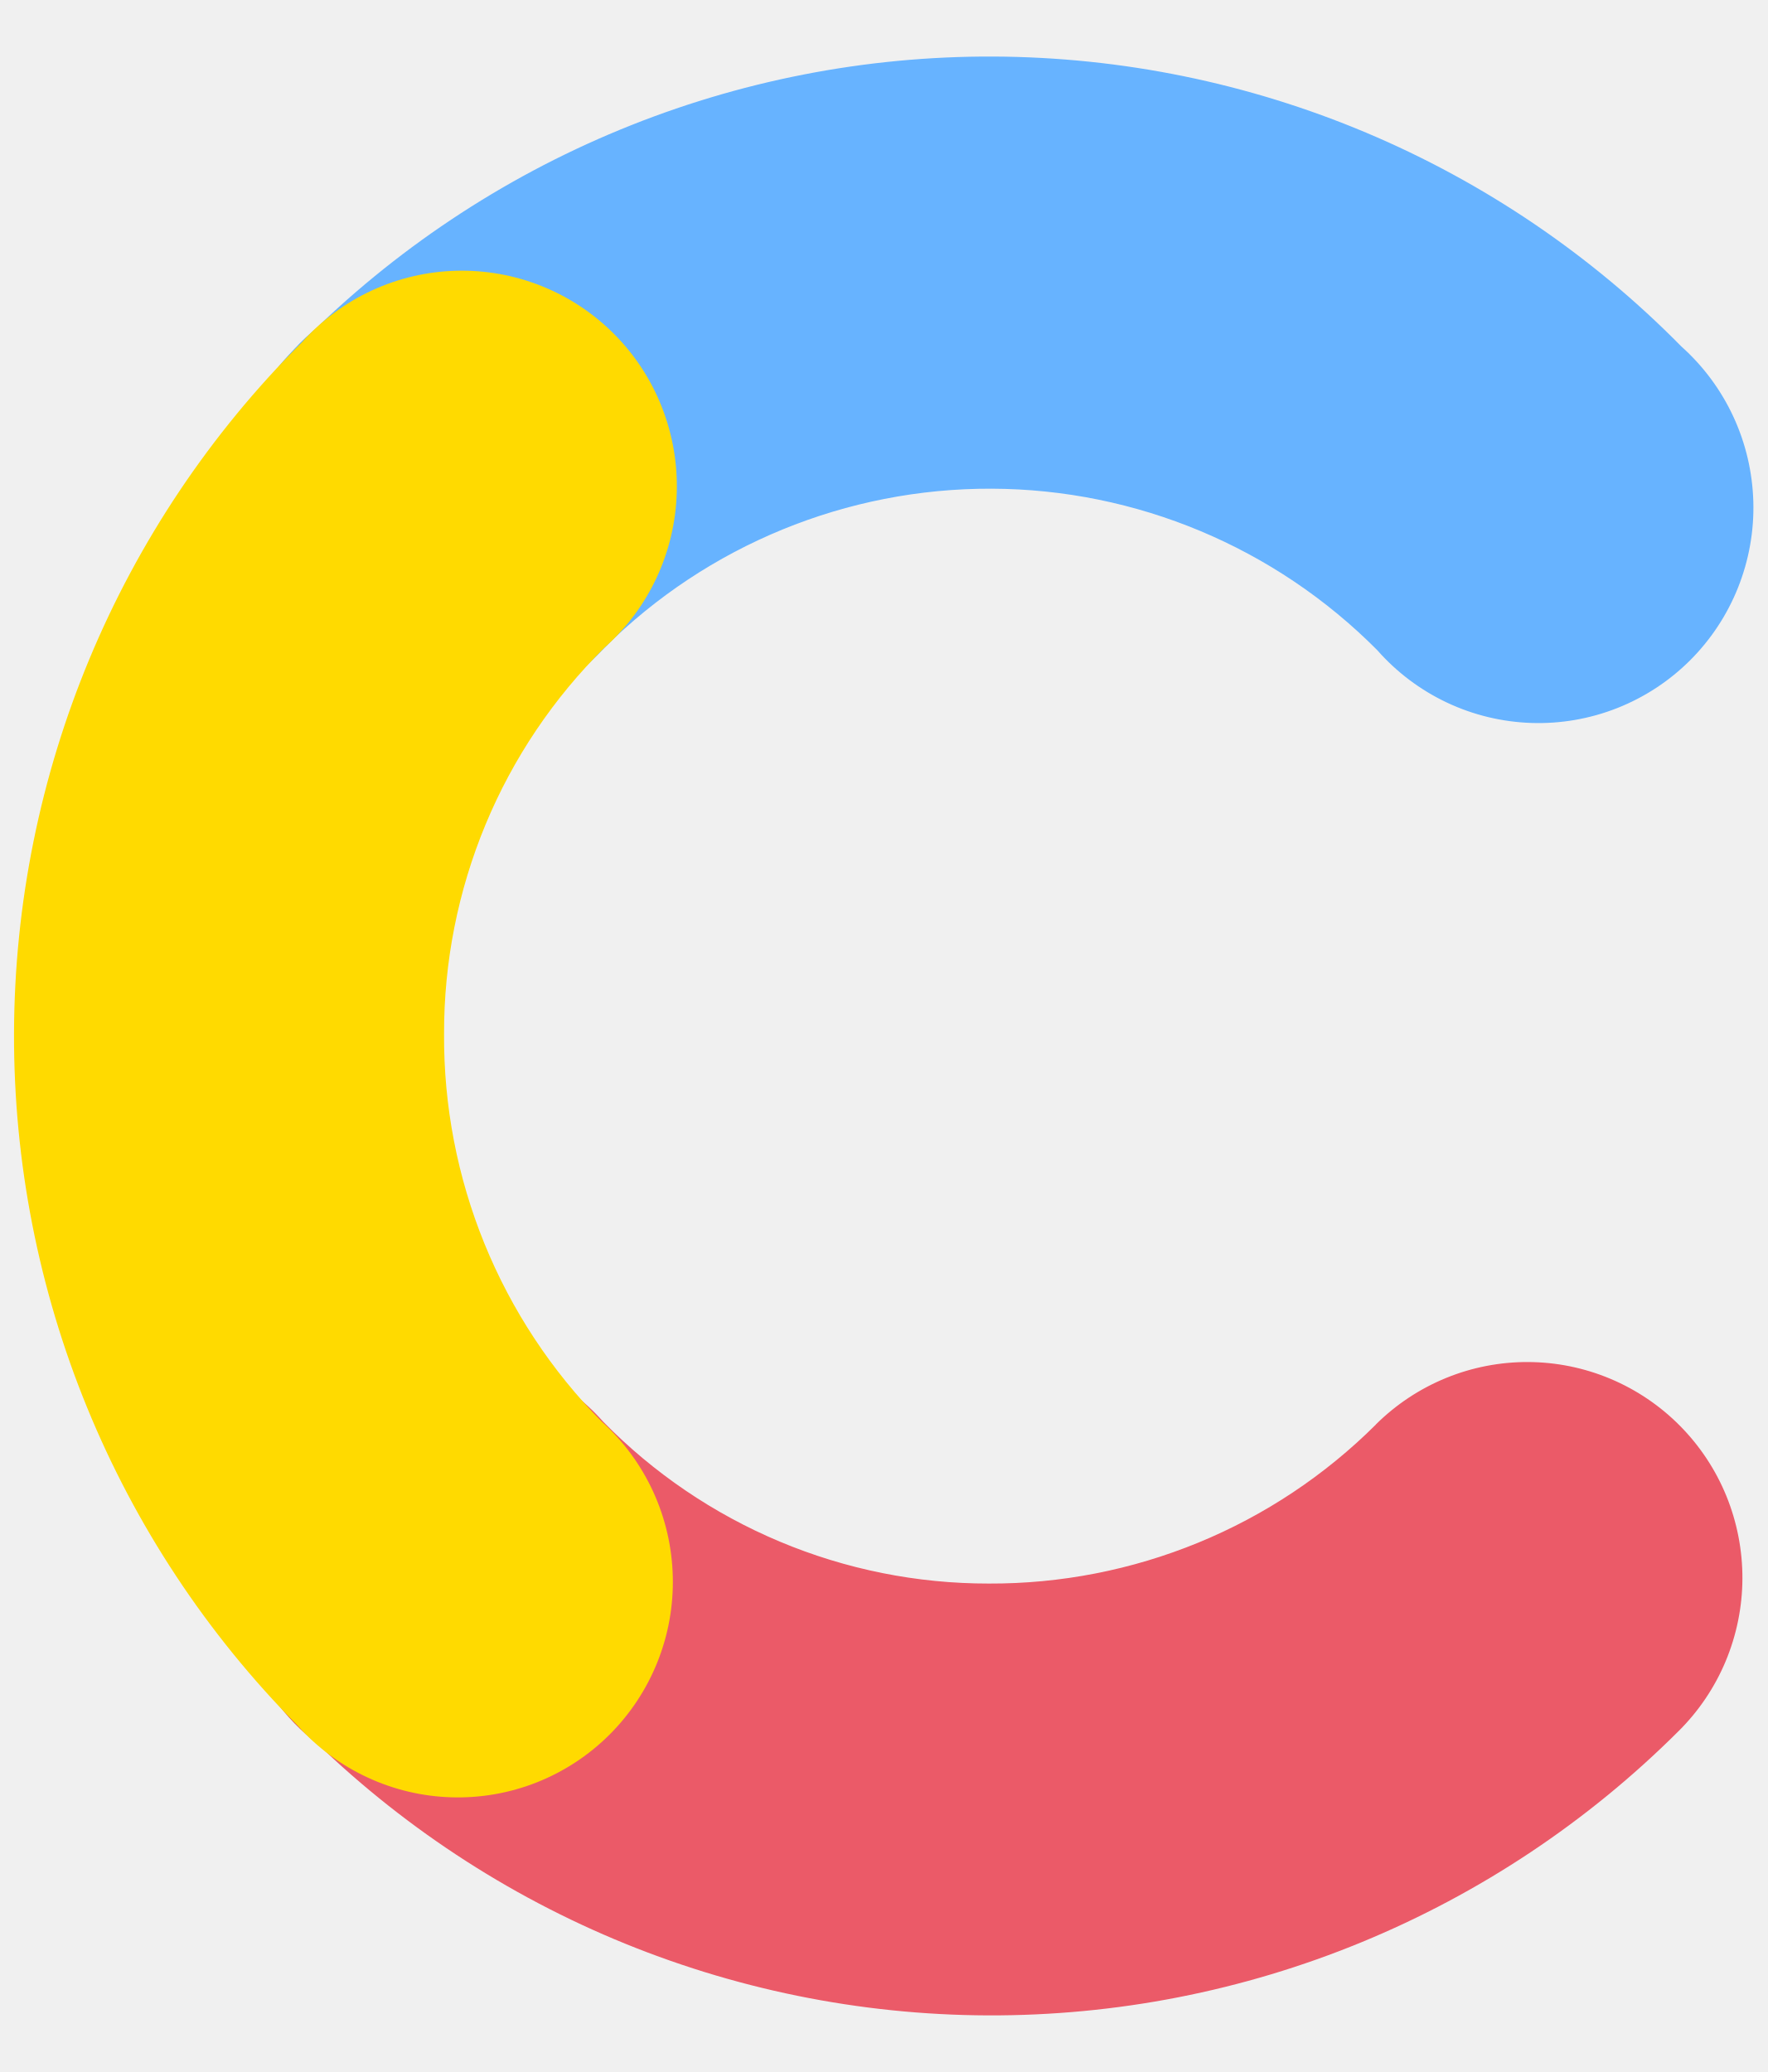
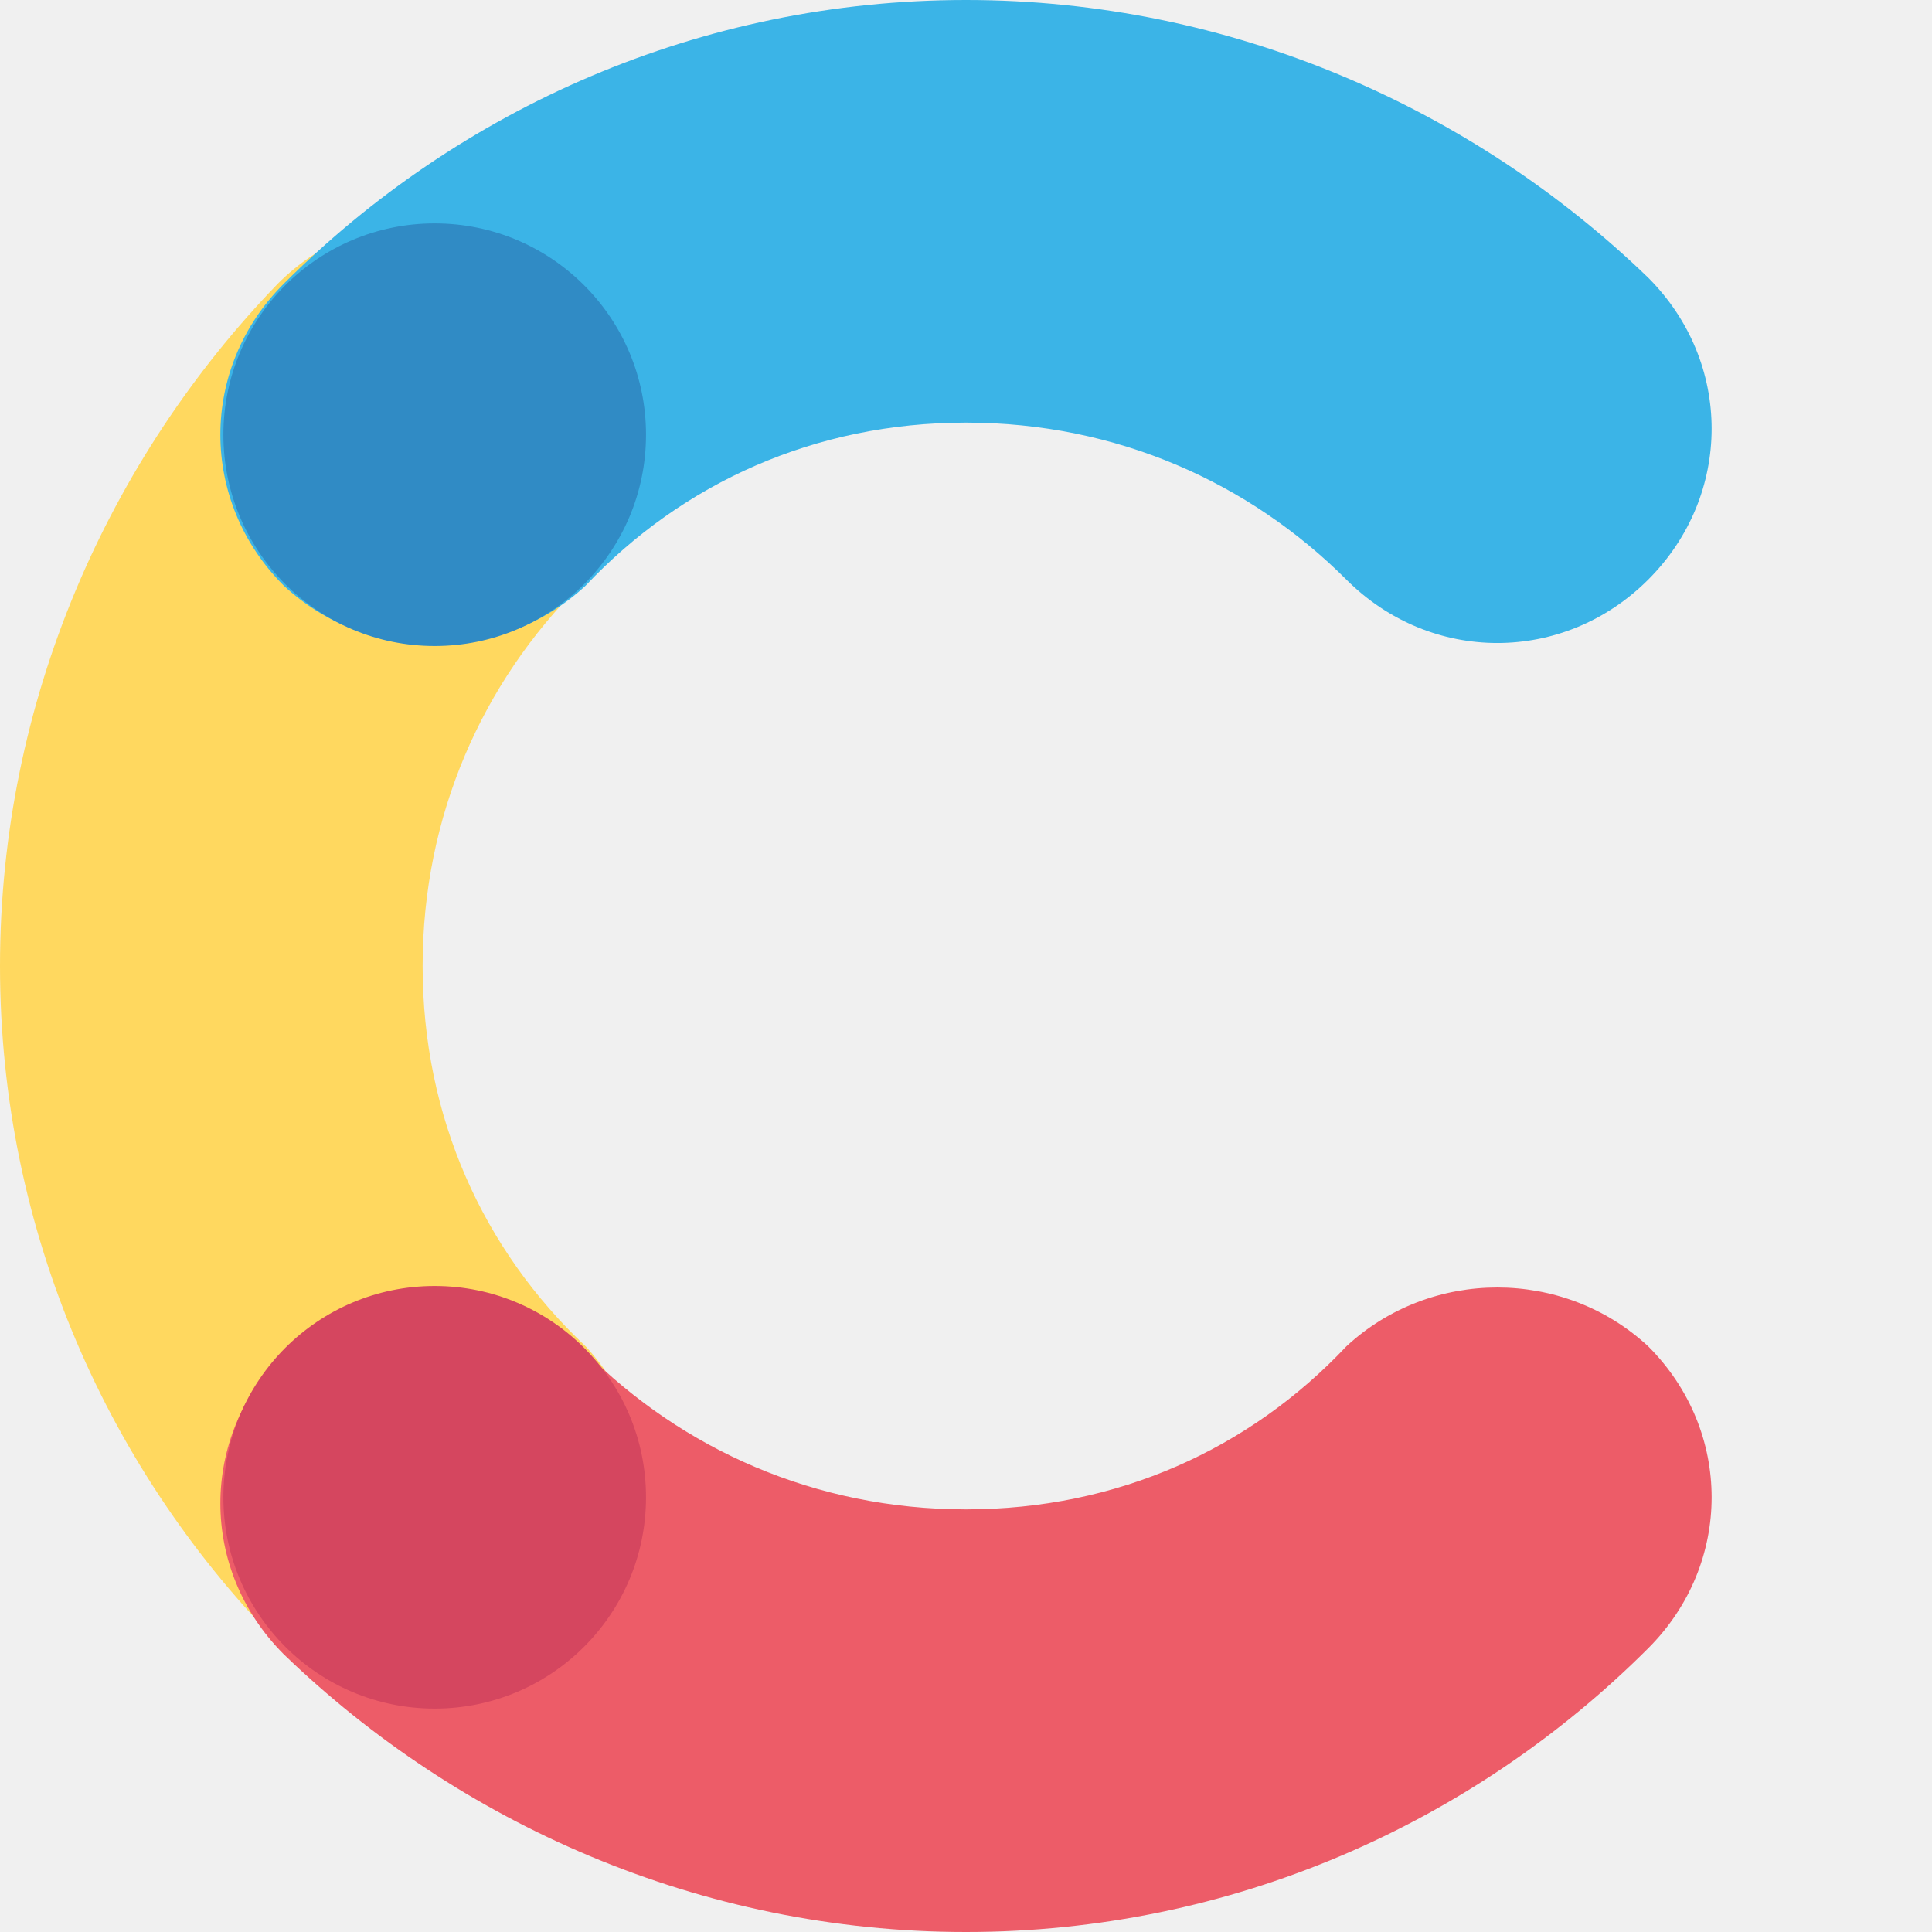
- <svg xmlns="http://www.w3.org/2000/svg" width="29" height="34" fill="none">
-   <path d="M9.854 28.317c-.495.495-1.125.832-1.811.967a3.52 3.52 0 0 1-2.041-.207 3.53 3.53 0 0 1-1.581-1.31c-.386-.584-.59-1.27-.587-1.971s.214-1.385.606-1.965a3.53 3.53 0 0 1 1.594-1.295 3.52 3.52 0 0 1 2.043-.187c.684.142 1.311.484 1.801.984.653.666 1.017 1.563 1.012 2.497s-.377 1.828-1.036 2.487z" fill="#d5465f" />
-   <path d="M9.923 10.623c-.494.495-1.125.832-1.81.968a3.52 3.52 0 0 1-2.041-.206 3.53 3.53 0 0 1-1.582-1.31c-.386-.584-.591-1.27-.588-1.971s.214-1.385.605-1.966A3.53 3.53 0 0 1 6.1 4.843a3.52 3.52 0 0 1 2.043-.188c.684.142 1.312.484 1.802.983a3.54 3.54 0 0 1 1.013 2.497c-.004.934-.376 1.828-1.035 2.488z" fill="#47a1ff" />
-   <path d="M22.574 23.377c-.835.832-1.826 1.491-2.916 1.938s-2.257.675-3.434.67a8.83 8.83 0 0 1-3.429-.688 8.85 8.85 0 0 1-2.896-1.966 3.53 3.53 0 0 0-1.143-.855 3.52 3.52 0 0 0-2.791-.085c-.447.177-.852.443-1.193.783a3.54 3.54 0 0 0-.786 1.192c-.178.447-.264.926-.251 1.407s.123.955.324 1.392.49.828.847 1.15a15.98 15.98 0 0 0 5.177 3.507c1.939.816 4.02 1.241 6.123 1.249s4.187-.399 6.132-1.2a15.98 15.98 0 0 0 5.205-3.466 3.54 3.54 0 0 0 .771-1.145c.179-.429.273-.889.275-1.353s-.087-.925-.262-1.356a3.54 3.54 0 0 0-.76-1.152 3.53 3.53 0 0 0-1.142-.773 3.52 3.52 0 0 0-2.702-.013 3.53 3.53 0 0 0-1.149.762z" fill="#eb5a68" />
-   <path d="M9.923 10.623a8.96 8.96 0 0 1 6.346-2.604c2.376.008 4.651.961 6.328 2.649a3.53 3.53 0 0 0 1.142.86 3.52 3.52 0 0 0 2.796.091 3.53 3.53 0 0 0 1.196-.784 3.54 3.54 0 0 0 .787-1.195c.178-.448.264-.928.25-1.41s-.125-.957-.328-1.394a3.54 3.54 0 0 0-.852-1.15 15.95 15.95 0 0 0-5.17-3.508c-1.937-.816-4.016-1.241-6.117-1.25s-4.183.399-6.127 1.2a15.95 15.95 0 0 0-5.199 3.466c-.36.318-.652.707-.857 1.142s-.32.908-.337 1.389.064.96.239 1.409a3.54 3.54 0 0 0 .775 1.199c.337.343.74.613 1.185.794a3.52 3.52 0 0 0 2.791-.059 3.53 3.53 0 0 0 1.15-.844z" fill="#67b3ff" />
-   <path d="M9.877 23.332c-.828-.838-1.483-1.832-1.928-2.924a8.99 8.99 0 0 1-.663-3.442c-.003-1.18.229-2.348.681-3.437s1.117-2.077 1.955-2.905a3.54 3.54 0 0 0 .852-1.146 3.55 3.55 0 0 0 .33-1.391c.015-.481-.069-.96-.245-1.408s-.442-.855-.781-1.196-.743-.609-1.189-.788a3.52 3.52 0 0 0-2.791.073 3.53 3.53 0 0 0-1.146.85C1.941 8.618.243 12.696.23 16.952s1.661 8.344 4.653 11.364c.319.358.708.647 1.143.849a3.52 3.52 0 0 0 2.785.081 3.53 3.53 0 0 0 1.19-.782 3.54 3.54 0 0 0 .785-1.189c.179-.446.265-.923.253-1.404a3.55 3.55 0 0 0-.32-1.39 3.54 3.54 0 0 0-.842-1.15z" fill="#ffda00" />
+ <svg xmlns="http://www.w3.org/2000/svg" width="32" height="32">
+   <path fill="#FFD85F" d="M9.7 22.3C8 20.7 7 18.5 7 16s1-4.7 2.6-6.3c1.4-1.4 1.4-3.6 0-5s-3.6-1.4-5 0C1.8 7.6 0 11.6 0 16s1.8 8.4 4.7 11.3c1.4 1.4 3.6 1.4 5 0 1.3-1.4 1.3-3.6 0-5z" />
+   <path fill="#3BB4E7" d="M9.7 9.7C11.3 8 13.5 7 16 7s4.7 1 6.3 2.6c1.4 1.4 3.6 1.4 5 0s1.4-3.6 0-5C24.4 1.8 20.4 0 16 0S7.6 1.8 4.7 4.7c-1.4 1.4-1.4 3.6 0 5 1.4 1.3 3.6 1.3 5 0z" />
+   <path fill="#ED5C68" d="M22.3 22.3C20.7 24 18.5 25 16 25s-4.7-1-6.3-2.6c-1.4-1.4-3.6-1.4-5 0s-1.4 3.6 0 5C7.6 30.2 11.6 32 16 32s8.4-1.8 11.3-4.7c1.4-1.4 1.4-3.6 0-5-1.4-1.3-3.6-1.3-5 0z" />
+   <circle cx="7.2" cy="7.2" r="3.5" fill="#308BC5" />
+   <circle cx="7.2" cy="24.8" r="3.5" fill="#D5465F" />
+   <path fill-rule="evenodd" fill="#fff" d="M43 19.3c1-.8 1.2-.3 2 .5.4.4 1.6 1.2.8 1.8-1.6 1.3-3 1.9-5.1 1.9-4.6 0-7.9-3.5-7.7-8 .1-2.1.9-4 2.5-5.3C37 9 38.8 8.4 40.7 8.5c1 0 1.8.2 2.7.5.6.2 1.2.5 1.7.9 1 .8.5 1.2-.2 2-.2.2-.3.4-.5.5-.4.4-.7.7-1.2.3-1-.7-2.4-1.1-3.6-.8-4 1-3.8 8.1 1.1 8.1.8.1 1.7-.2 2.3-.7zm111.1 3.9c-.7 0-1.2-.5-1.2-1.2V6.3c0-.7.5-1.2 1.2-1.2h1.3c.7 0 1.2.5 1.2 1.2V22c0 .7-.5 1.2-1.2 1.2h-1.3zm-6.9-1.8c-1.4 1.3-2.8 2-4.8 2-4.1 0-6-3.4-6-7.1V9.9c0-.7.5-1.2 1.2-1.2h1.3c.7 0 1.2.5 1.2 1.2v6.4c0 2.1 1.1 3.7 3.4 3.7 2.2 0 3.6-1.9 3.6-3.9V9.9c0-.7.5-1.2 1.2-1.2h1.3c.7 0 1.2.5 1.2 1.2V22c0 .7-.5 1.2-1.2 1.2h-1.1c-.7 0-1.1-.6-1.2-1.2l-.1-.6zM131.6 8.8h2.5c.7 0 1.2.6 1.2 1.2v.8c0 .7-.5 1.2-1.2 1.2h-2.5v10c0 .7-.5 1.2-1.2 1.2h-1.3c-.7 0-1.2-.5-1.2-1.2V8.3c0-3 1.7-5.4 4.8-5.7h1.9c.7 0 1.2.6 1.2 1.2v.8c0 .7-.5 1.2-1.2 1.2h-1c-1.5 0-2.1 1.1-2.1 2.5v.5h.1zm-9.1 0h2.8c.7 0 1.2.5 1.2 1.2v.8c0 .7-.5 1.2-1.2 1.2h-2.8v6.1c0 1.2.6 1.8 1.8 1.8h.6c.7 0 1.2.5 1.2 1.2v.9c0 .7-.5 1.2-1.2 1.2h-1.7c-3-.2-4.3-2.1-4.3-5.1V6.3c0-.7.5-1.2 1.2-1.2h1.3c.7 0 1.2.5 1.2 1.2v2.5h-.1zm-40.1 0h2.8c.7 0 1.2.5 1.2 1.2v.8c0 .7-.5 1.2-1.2 1.2h-2.8v6.1c0 1.2.6 1.9 1.8 1.9h.6c.7 0 1.2.5 1.2 1.2v.8c0 .7-.5 1.2-1.2 1.2H84c-3.3 0-5.2-1.4-5.2-5.1V6.3c0-.7.5-1.2 1.2-1.2h1.3c.7 0 1.2.5 1.2 1.2v2.5h-.1zm-16.3 1.7c1.3-1.3 2.8-2 4.6-2 4.1 0 6.2 3.3 6.2 7.1V22c0 .7-.5 1.2-1.2 1.2h-1.3c-.7 0-1.2-.5-1.2-1.2v-6.4c0-2.1-1.1-3.7-3.4-3.7-2.2 0-3.6 1.8-3.6 3.9V22c0 .7-.5 1.2-1.2 1.2h-1.3c-.7 0-1.2-.5-1.2-1.2V9.9c0-.7.5-1.2 1.2-1.2h1.1c.7 0 1.1.6 1.2 1.2l.1.6zm40.2 0c1.3-1.3 2.8-2 4.6-2 4.1 0 6.2 3.3 6.2 7.1V22c0 .7-.5 1.2-1.2 1.2h-1.3c-.7 0-1.2-.5-1.2-1.2v-6.4c0-2.1-1.1-3.7-3.4-3.7-2.2 0-3.6 1.8-3.6 3.9V22c0 .7-.5 1.2-1.2 1.2h-1.3c-.7 0-1.2-.5-1.2-1.2V9.9c0-.7.5-1.2 1.2-1.2h1.1c.7 0 1.1.6 1.2 1.2l.1.6zM53.8 8.4c-4.4 0-7.5 3.2-7.5 7.6 0 4.4 3.1 7.6 7.5 7.6 4.5 0 7.6-3.1 7.6-7.6 0-4.4-3.2-7.6-7.6-7.6zm36.6 8.9c.3 2 2.3 2.9 4.2 2.9.9 0 1.9-.2 2.7-.6.1-.1.3-.1.4-.2.5-.3.9-.4 1.3 0l.7.7.6.6c.6.8.2 1-.5 1.4-1.5 1-3.4 1.5-5.2 1.5-4.8 0-8-2.9-8-7.7 0-4.6 3.2-7.6 7.7-7.6 4.7 0 7.3 2.7 7.4 7.4 0 1.3.1 1.7-1.2 1.7H90.4v-.1zm-36.6-5.5c2.3 0 3.8 2 3.8 4.2 0 2.3-1.4 4.1-3.8 4.1S50 18.3 50 16s1.5-4.2 3.8-4.2zm36.7 2.4H98c-.3-1.9-1.8-2.6-3.6-2.6-1.9 0-3.4.9-3.9 2.6z" clip-rule="evenodd" />
</svg>
